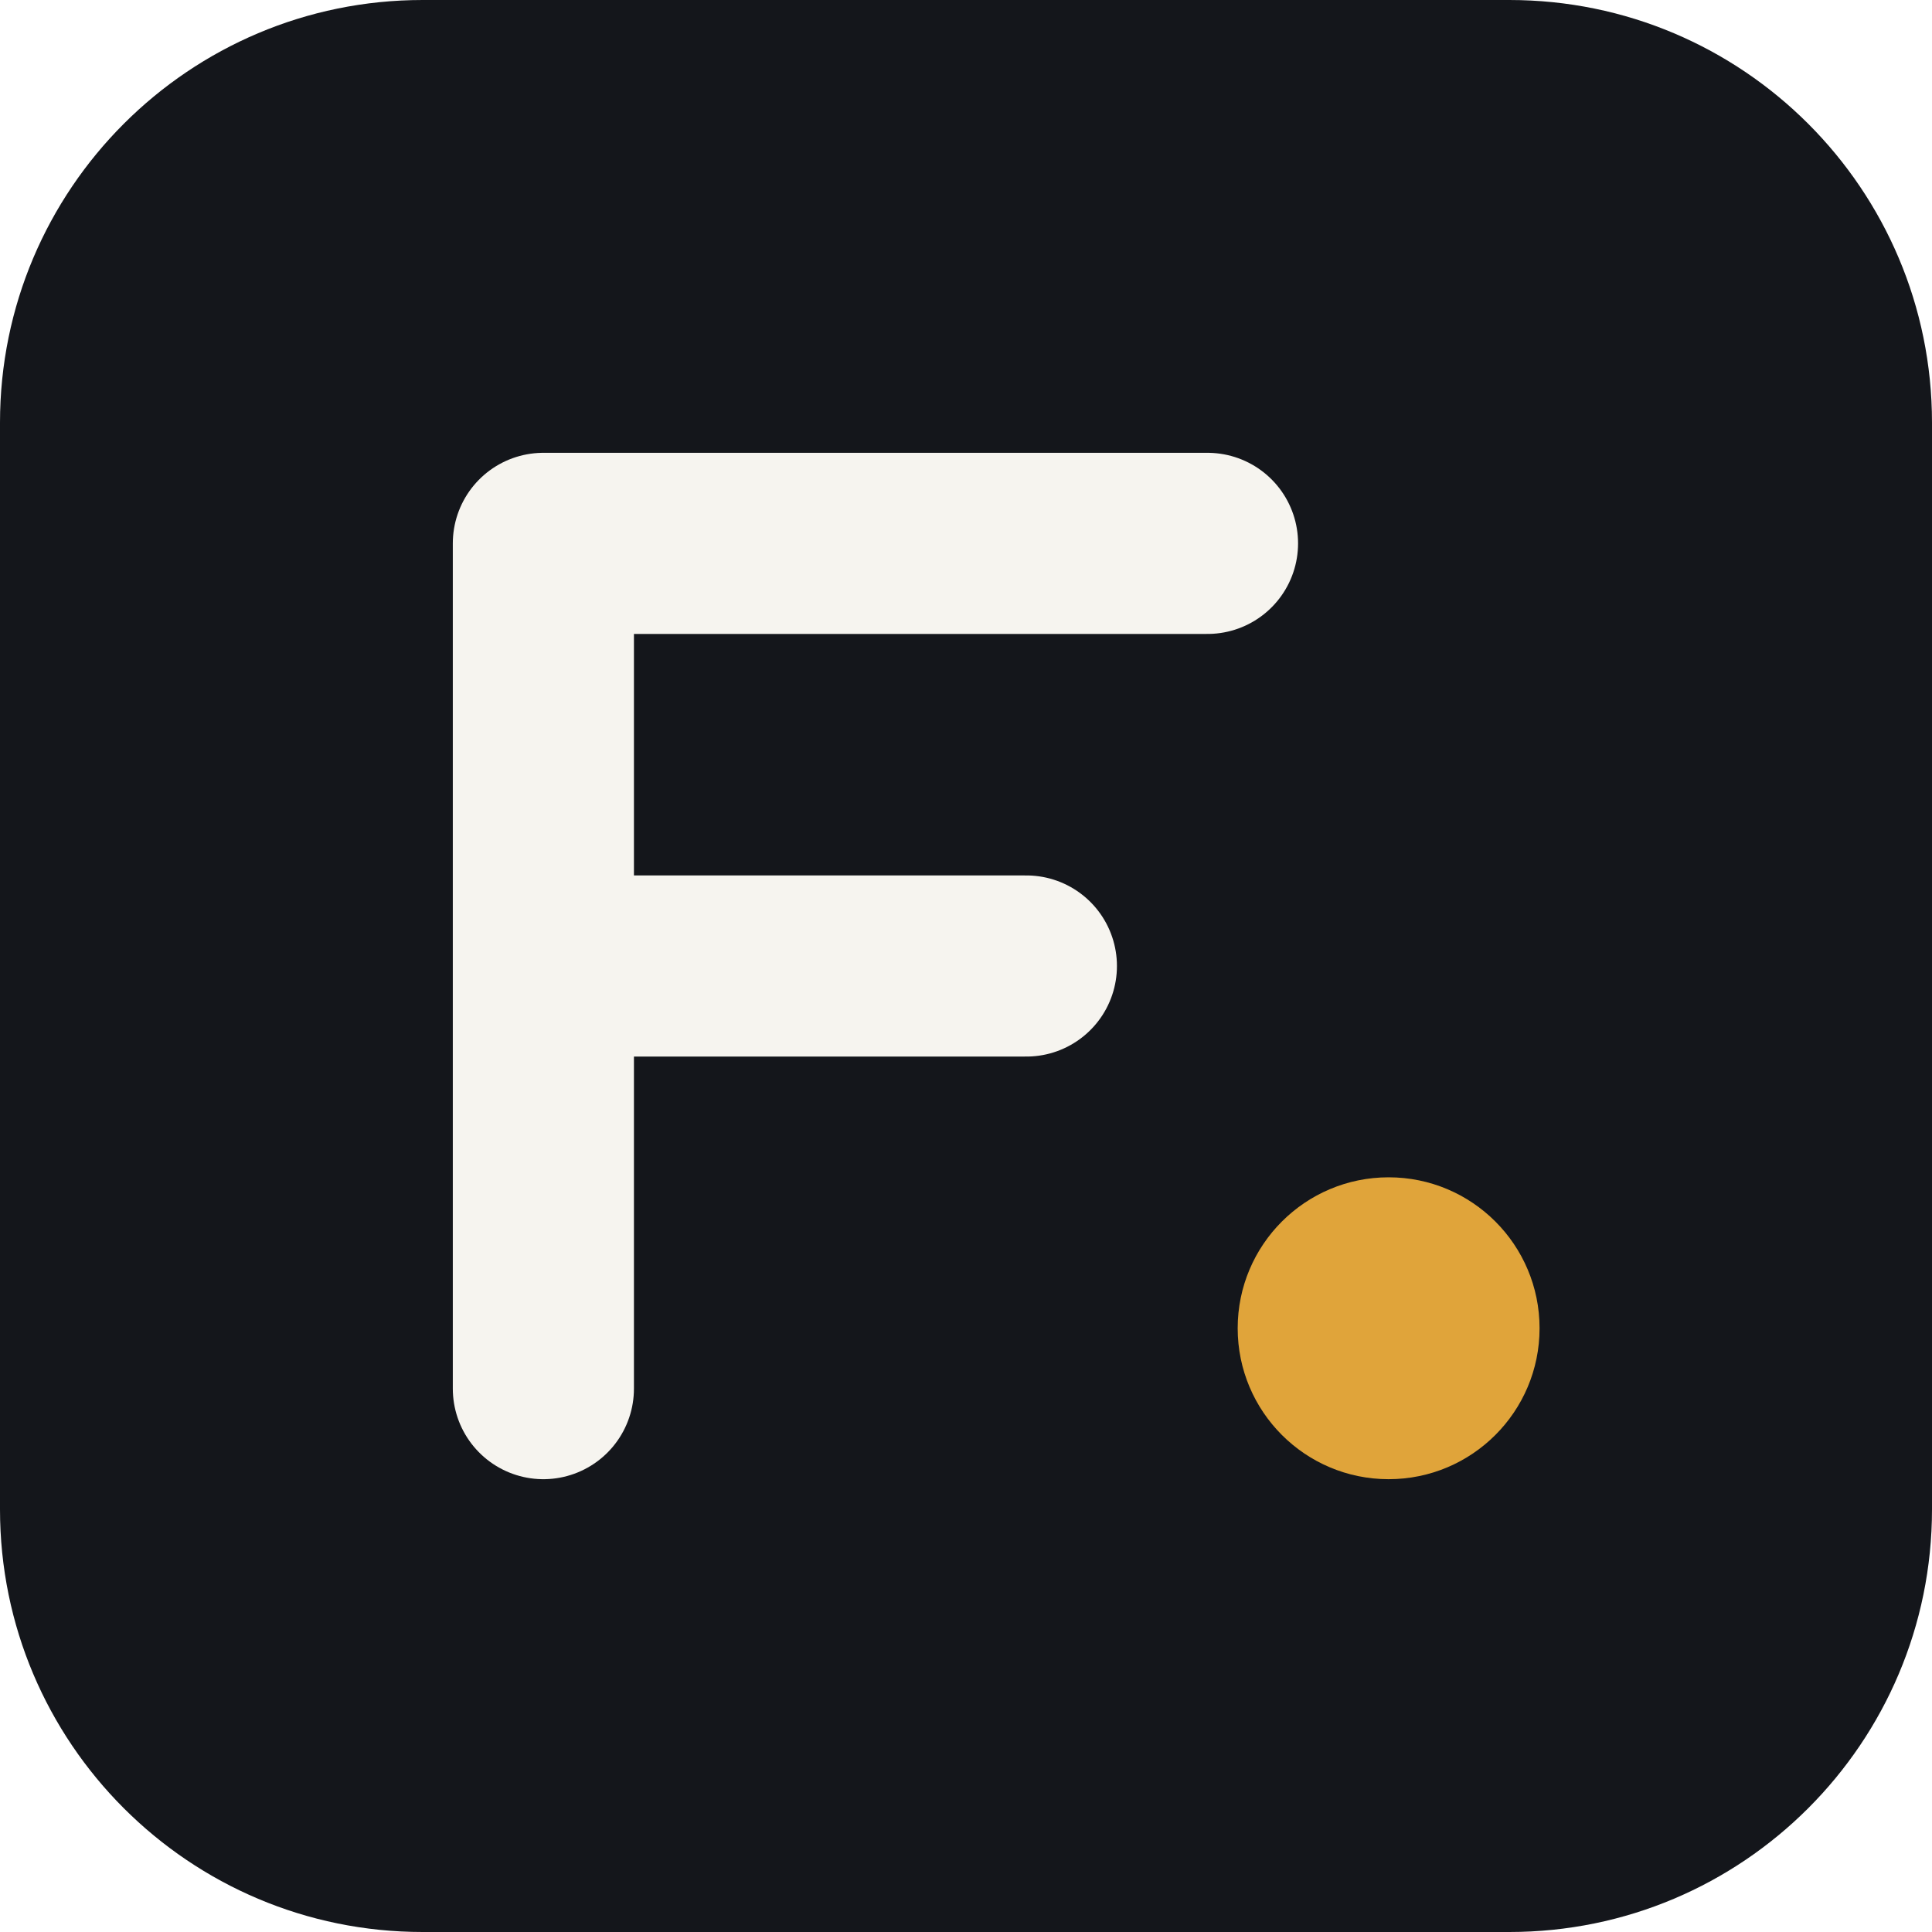
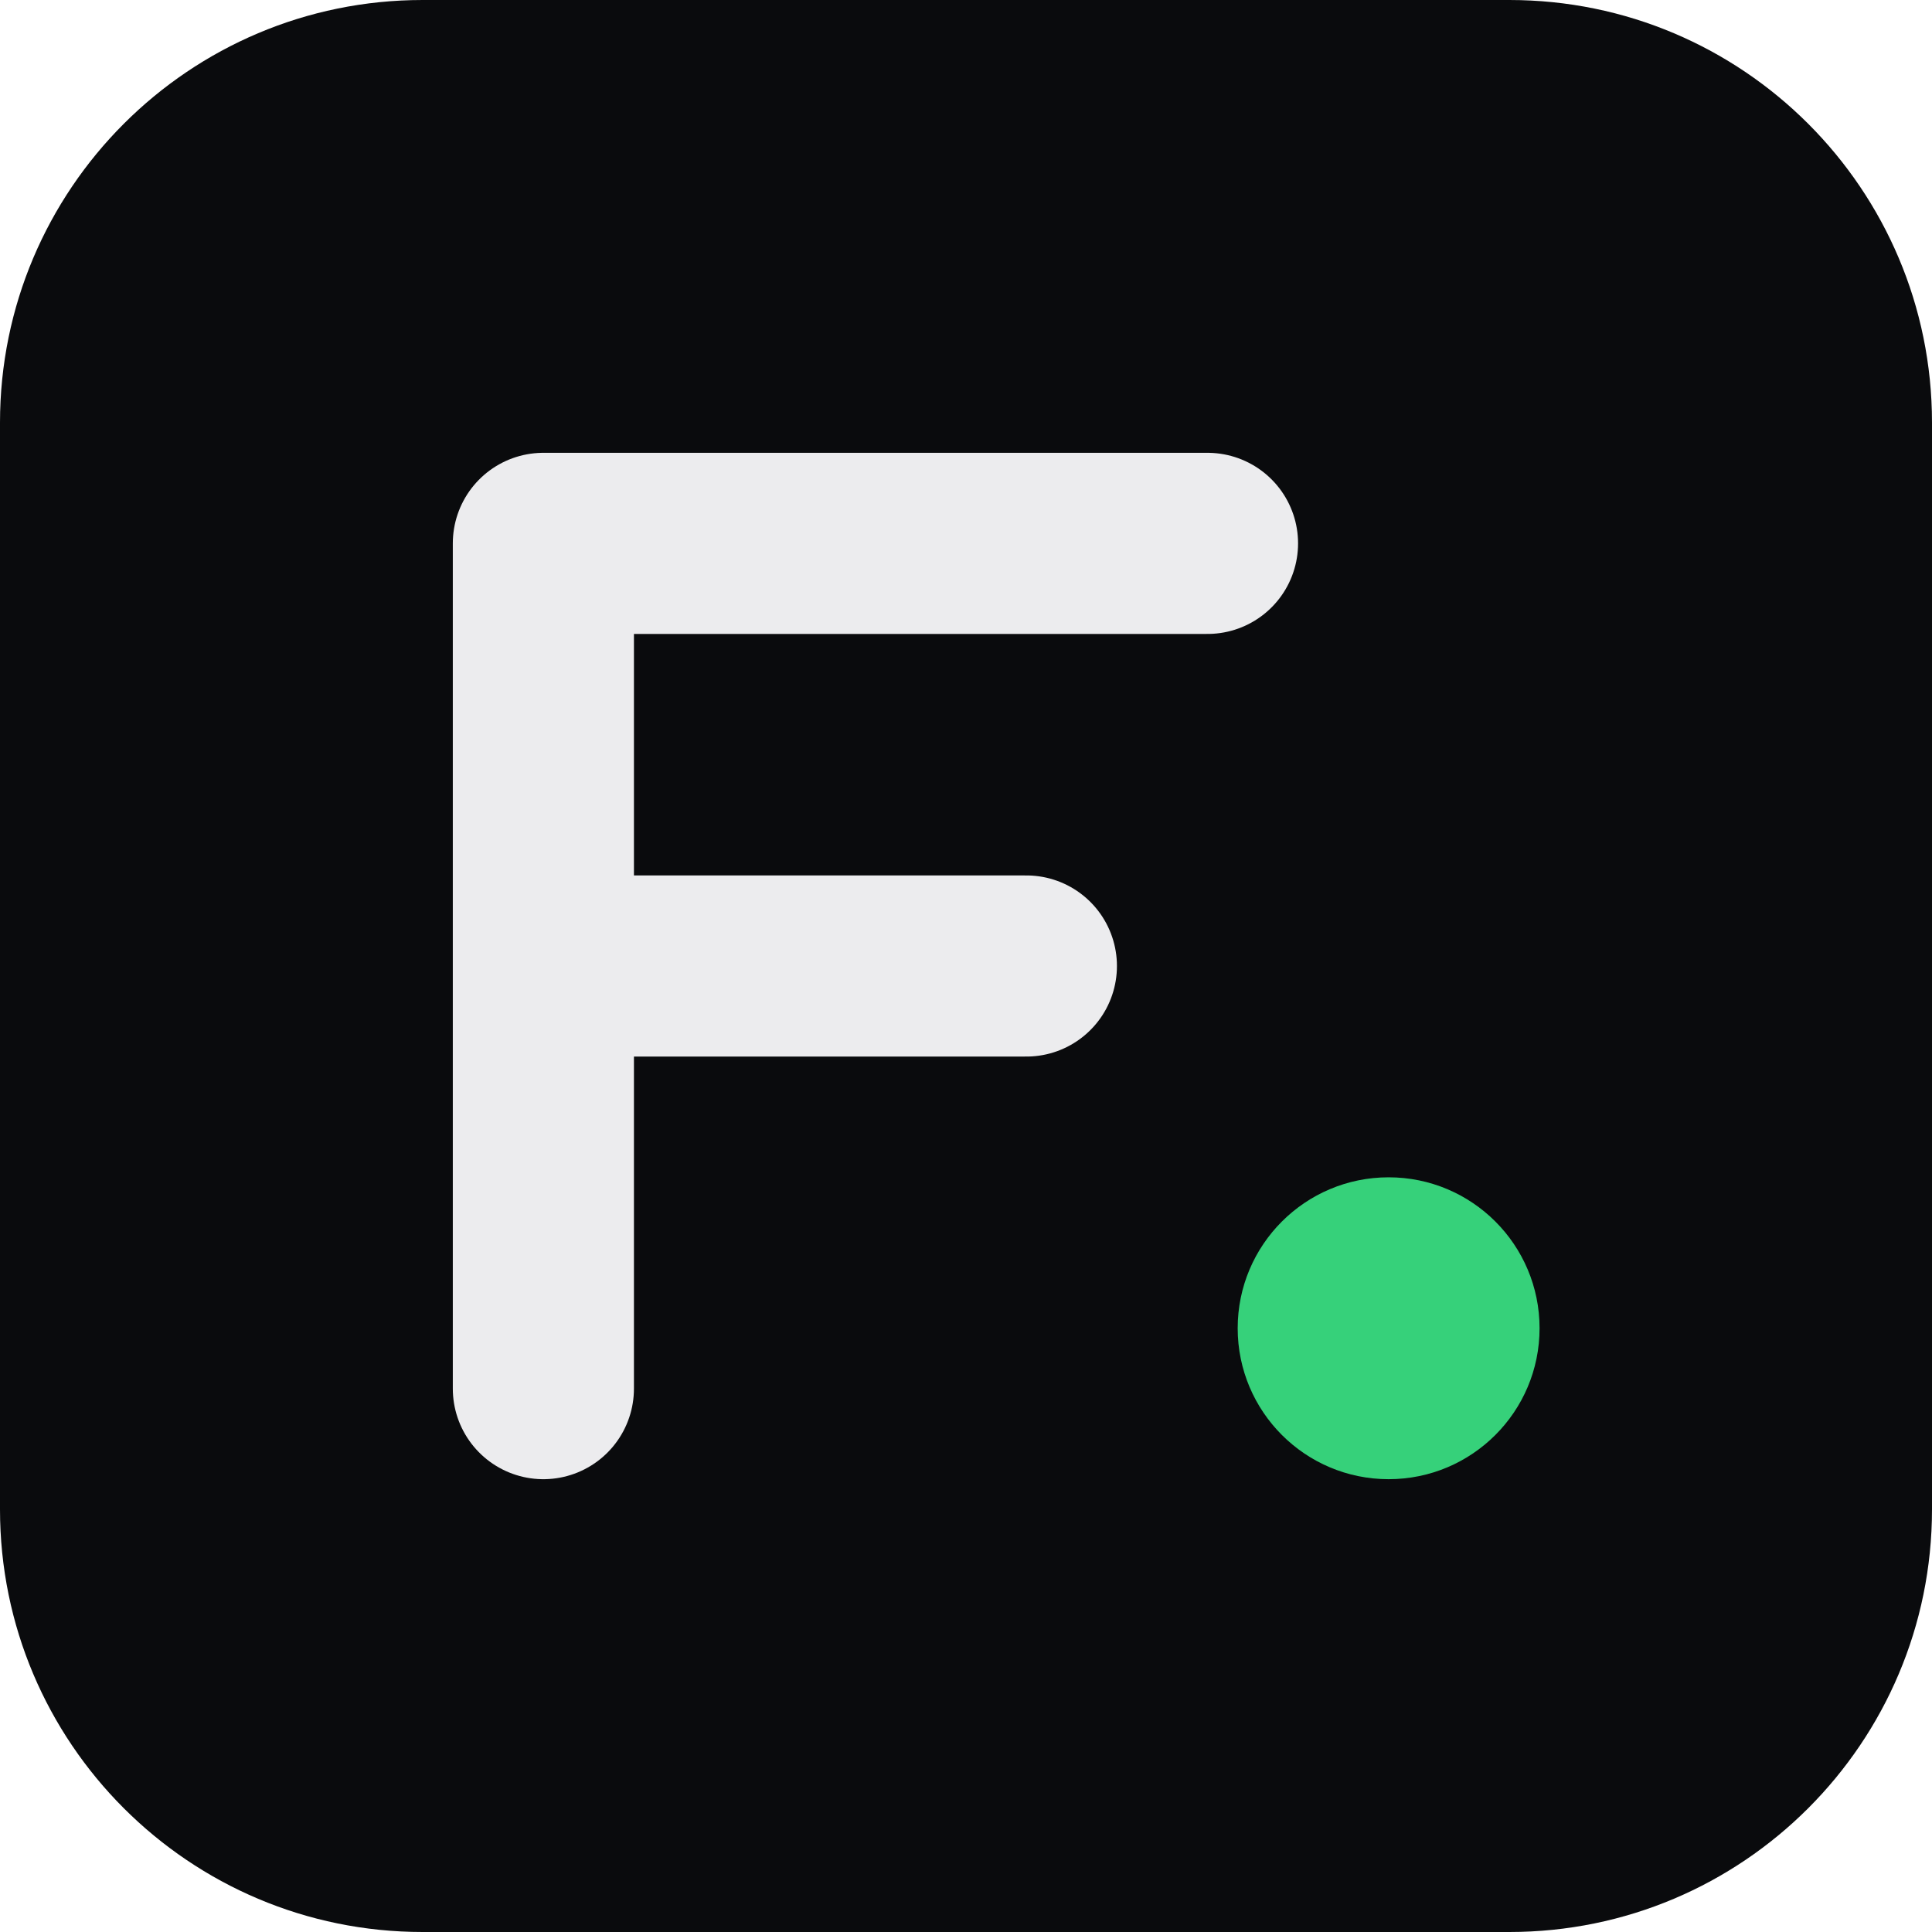
<svg xmlns="http://www.w3.org/2000/svg" viewBox="0 0 64 64">
-   <rect width="64" height="64" rx="14" fill="#14161b" />
-   <path d="M18 46V18h22M18 32h16" stroke="#f6f4ef" stroke-width="6" stroke-linecap="round" stroke-linejoin="round" fill="none" />
-   <circle cx="46" cy="44" r="5" fill="#e0a43a" />
+   <rect width="64" height="64" rx="14" fill="#0a0b0d" />
+   <path d="M18 46V18h22M18 32h16" stroke="#ececee" stroke-width="6" stroke-linecap="round" stroke-linejoin="round" fill="none" />
+   <circle cx="46" cy="44" r="5" fill="#36d17a" />
</svg>
